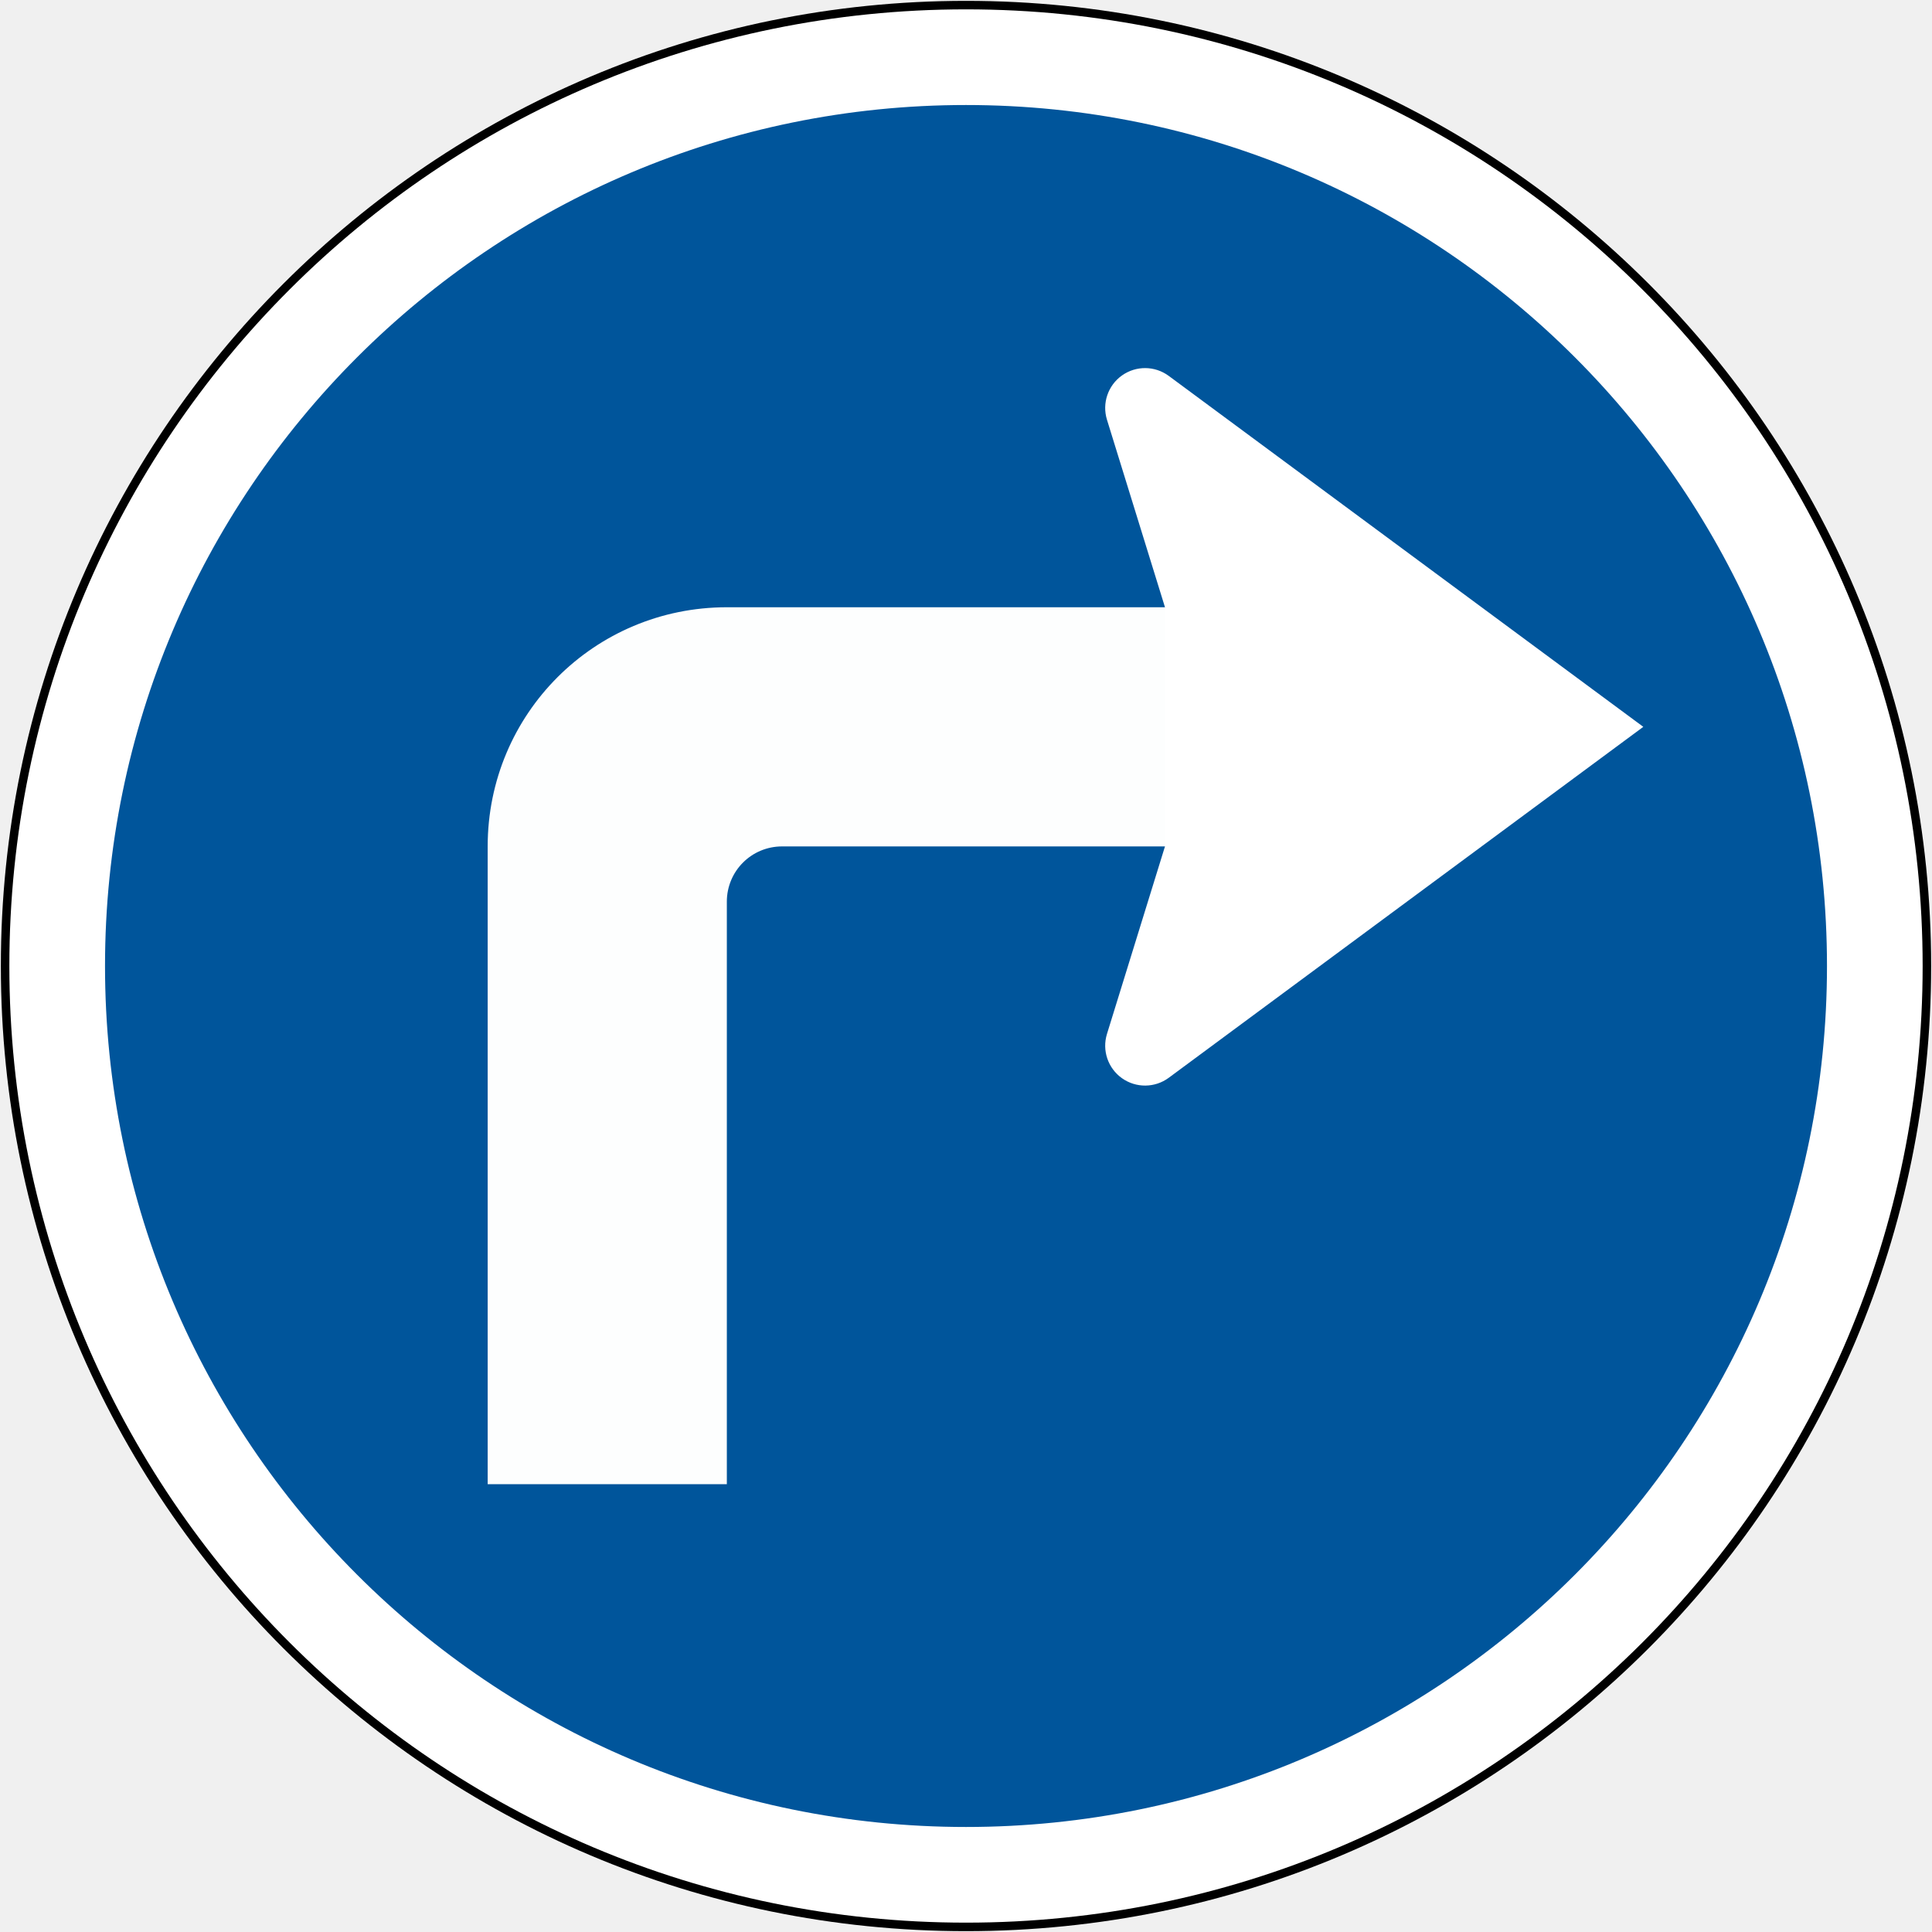
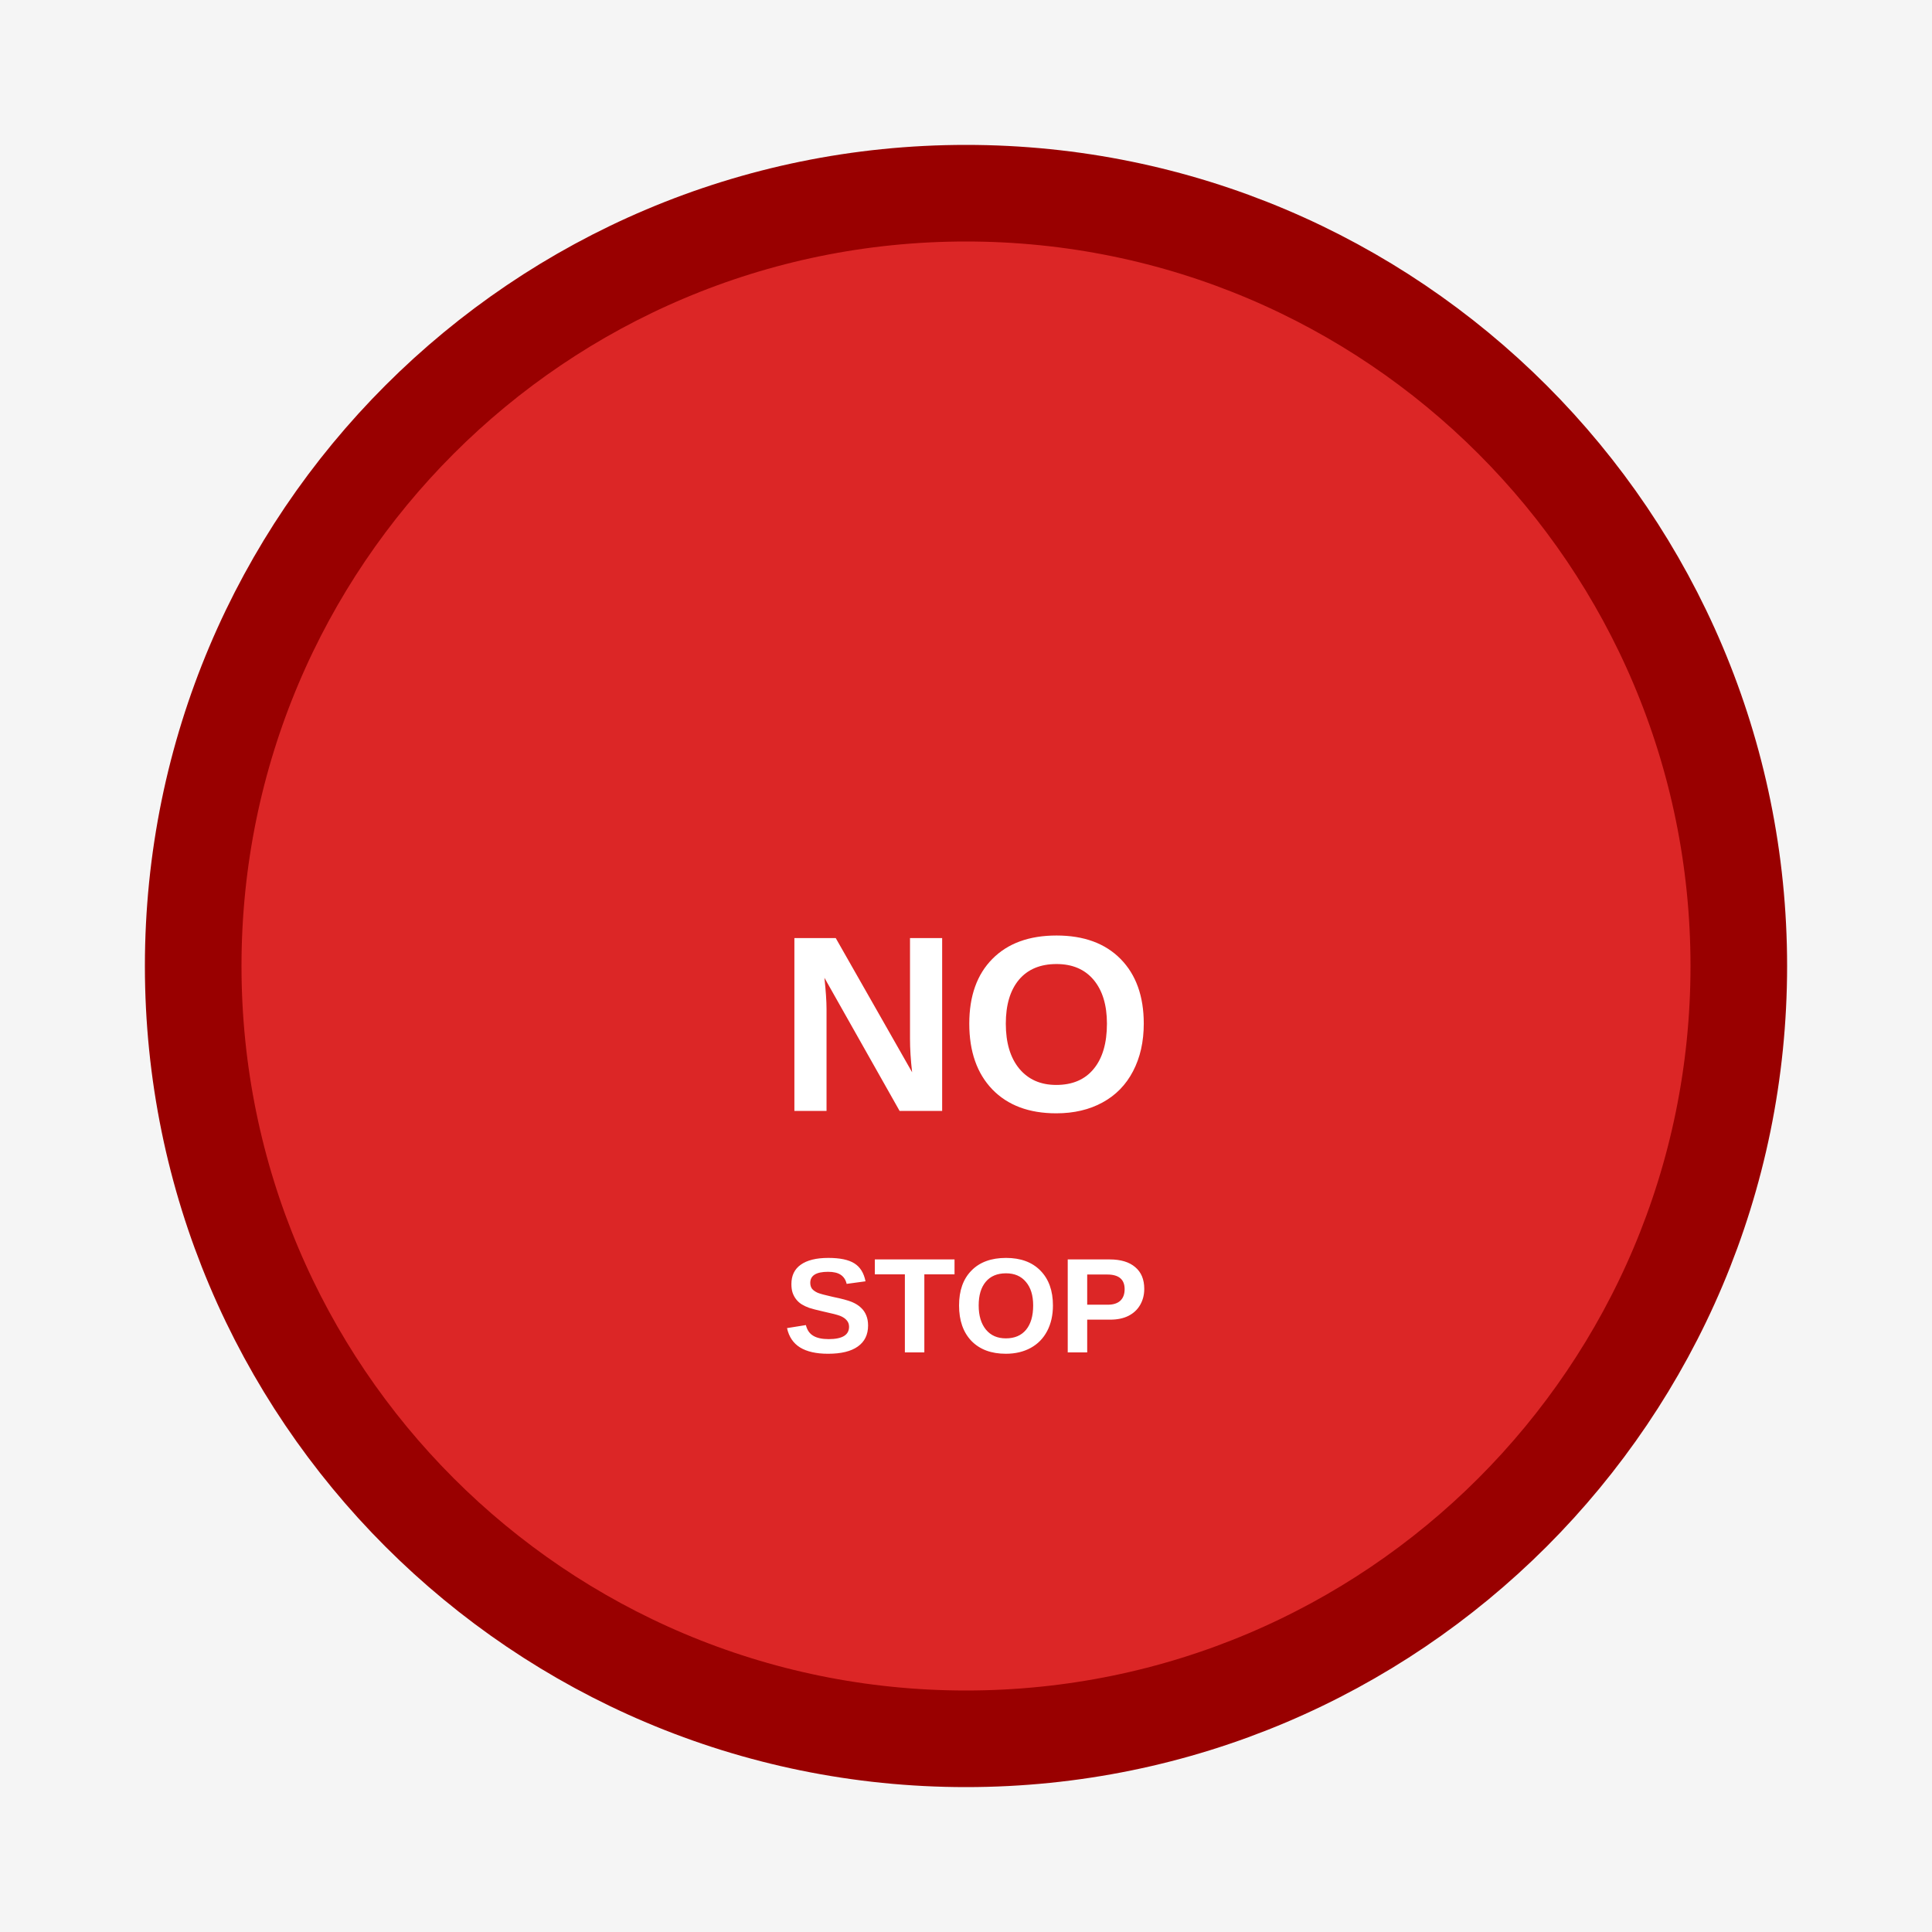
- <svg xmlns="http://www.w3.org/2000/svg" width="908.8" height="908.8" viewBox="0 0 908.8 908.8" id="svg2" version="1.1">
-   <defs id="defs4" />
-   <g id="layer1" transform="translate(0,-143.5621)">
-     <circle style="fill:#000000;fill-opacity:1;stroke:none;stroke-width:12;stroke-miterlimit:2.613;stroke-dasharray:none;stroke-opacity:1" id="path4136" cx="454.4" cy="597.962" r="454" />
-     <circle r="450" cy="597.962" cx="454.4" id="circle4138" style="fill:#ffffff;fill-opacity:1;stroke:none;stroke-width:12;stroke-miterlimit:2.613;stroke-dasharray:none;stroke-opacity:1" />
-     <circle style="fill:#00559b;fill-opacity:1;stroke:none;stroke-width:12;stroke-miterlimit:2.613;stroke-dasharray:none;stroke-opacity:1" id="circle4140" cx="454.4" cy="597.962" r="405" />
-     <flowRoot xml:space="preserve" id="flowRoot4142" style="font-style:normal;font-weight:normal;font-size:40px;line-height:125%;font-family:sans-serif;letter-spacing:0px;word-spacing:0px;fill:#000000;fill-opacity:1;stroke:none;stroke-width:1px;stroke-linecap:butt;stroke-linejoin:miter;stroke-opacity:1">
-       <flowRegion id="flowRegion4144">
-         <rect id="rect4146" width="159.604" height="284.863" x="-395.98" y="193.733" />
-       </flowRegion>
-       <flowPara id="flowPara4148" />
-     </flowRoot>
-     <g style="font-style:normal;font-variant:normal;font-weight:normal;font-stretch:normal;font-size:276.383px;line-height:125%;font-family:'DIN 1451 Mittelschrift';-inkscape-font-specification:'DIN 1451 Mittelschrift';letter-spacing:0px;word-spacing:0px;fill:#000000;fill-opacity:1;stroke:none;stroke-width:5;stroke-linecap:butt;stroke-linejoin:miter;stroke-miterlimit:4;stroke-dasharray:none;stroke-opacity:1" id="text4170" />
-     <g style="font-style:normal;font-variant:normal;font-weight:normal;font-stretch:normal;font-size:594.224px;line-height:125%;font-family:'DIN 1451 Mittelschrift';-inkscape-font-specification:'DIN 1451 Mittelschrift';letter-spacing:0px;word-spacing:0px;fill:#000000;fill-opacity:1;stroke:#000000;stroke-width:10;stroke-linecap:butt;stroke-linejoin:miter;stroke-miterlimit:4;stroke-dasharray:none;stroke-opacity:1" id="text5413" transform="translate(-9.999996,0)" />
-     <path id="path6716" d="m 549.771,320.382 c -6.518,-4.815 -15.391,-4.899 -21.998,-0.207 -6.607,4.691 -9.454,13.096 -7.057,20.837 L 548,429.212 l 0,112.5 -27.285,88.203 c -2.396,7.74 0.451,16.144 7.058,20.835 6.607,4.691 15.48,4.607 21.997,-0.207 L 773,485.462 Z" style="color:#000000;font-style:normal;font-variant:normal;font-weight:normal;font-stretch:normal;font-size:medium;line-height:normal;font-family:sans-serif;text-indent:0;text-align:start;text-decoration:none;text-decoration-line:none;text-decoration-style:solid;text-decoration-color:#000000;letter-spacing:normal;word-spacing:normal;text-transform:none;direction:ltr;block-progression:tb;writing-mode:lr-tb;baseline-shift:baseline;text-anchor:start;white-space:normal;clip-rule:nonzero;display:inline;overflow:visible;visibility:visible;opacity:1;isolation:auto;mix-blend-mode:normal;color-interpolation:sRGB;color-interpolation-filters:linearRGB;solid-color:#000000;solid-opacity:1;fill:#ffffff;fill-opacity:1;fill-rule:nonzero;stroke:none;stroke-width:50;stroke-linecap:butt;stroke-linejoin:round;stroke-miterlimit:4;stroke-dasharray:none;stroke-dashoffset:0;stroke-opacity:1;color-rendering:auto;image-rendering:auto;shape-rendering:auto;text-rendering:auto;enable-background:accumulate" />
-     <path id="path6736" d="m 229.4,841.712 0,-300 c 0,-62.325 50.175,-112.5 112.5,-112.5 l 227.5,0 0,112.5 -201.5,0 c -14.404,0 -26,11.596 -26,26 l 0,274 z" style="opacity:0.99;fill:#ffffff;fill-opacity:1;stroke:none;stroke-width:10;stroke-miterlimit:4;stroke-dasharray:none;stroke-opacity:1" />
-   </g>
+ <svg xmlns="http://www.w3.org/2000/svg" viewBox="0 0 200 200" width="100%" height="100%">
+   <rect width="200" height="200" fill="#f5f5f5" />
+   <circle cx="100" cy="100" r="80" fill="#dc2626" stroke="#990000" stroke-width="10" />
+   <text x="100" y="115" text-anchor="middle" font-family="Arial" font-weight="bold" font-size="26" fill="#ffffff">NO</text>
+   <text x="100" y="140" text-anchor="middle" font-family="Arial" font-weight="bold" font-size="14" fill="#ffffff">STOP</text>
</svg>
